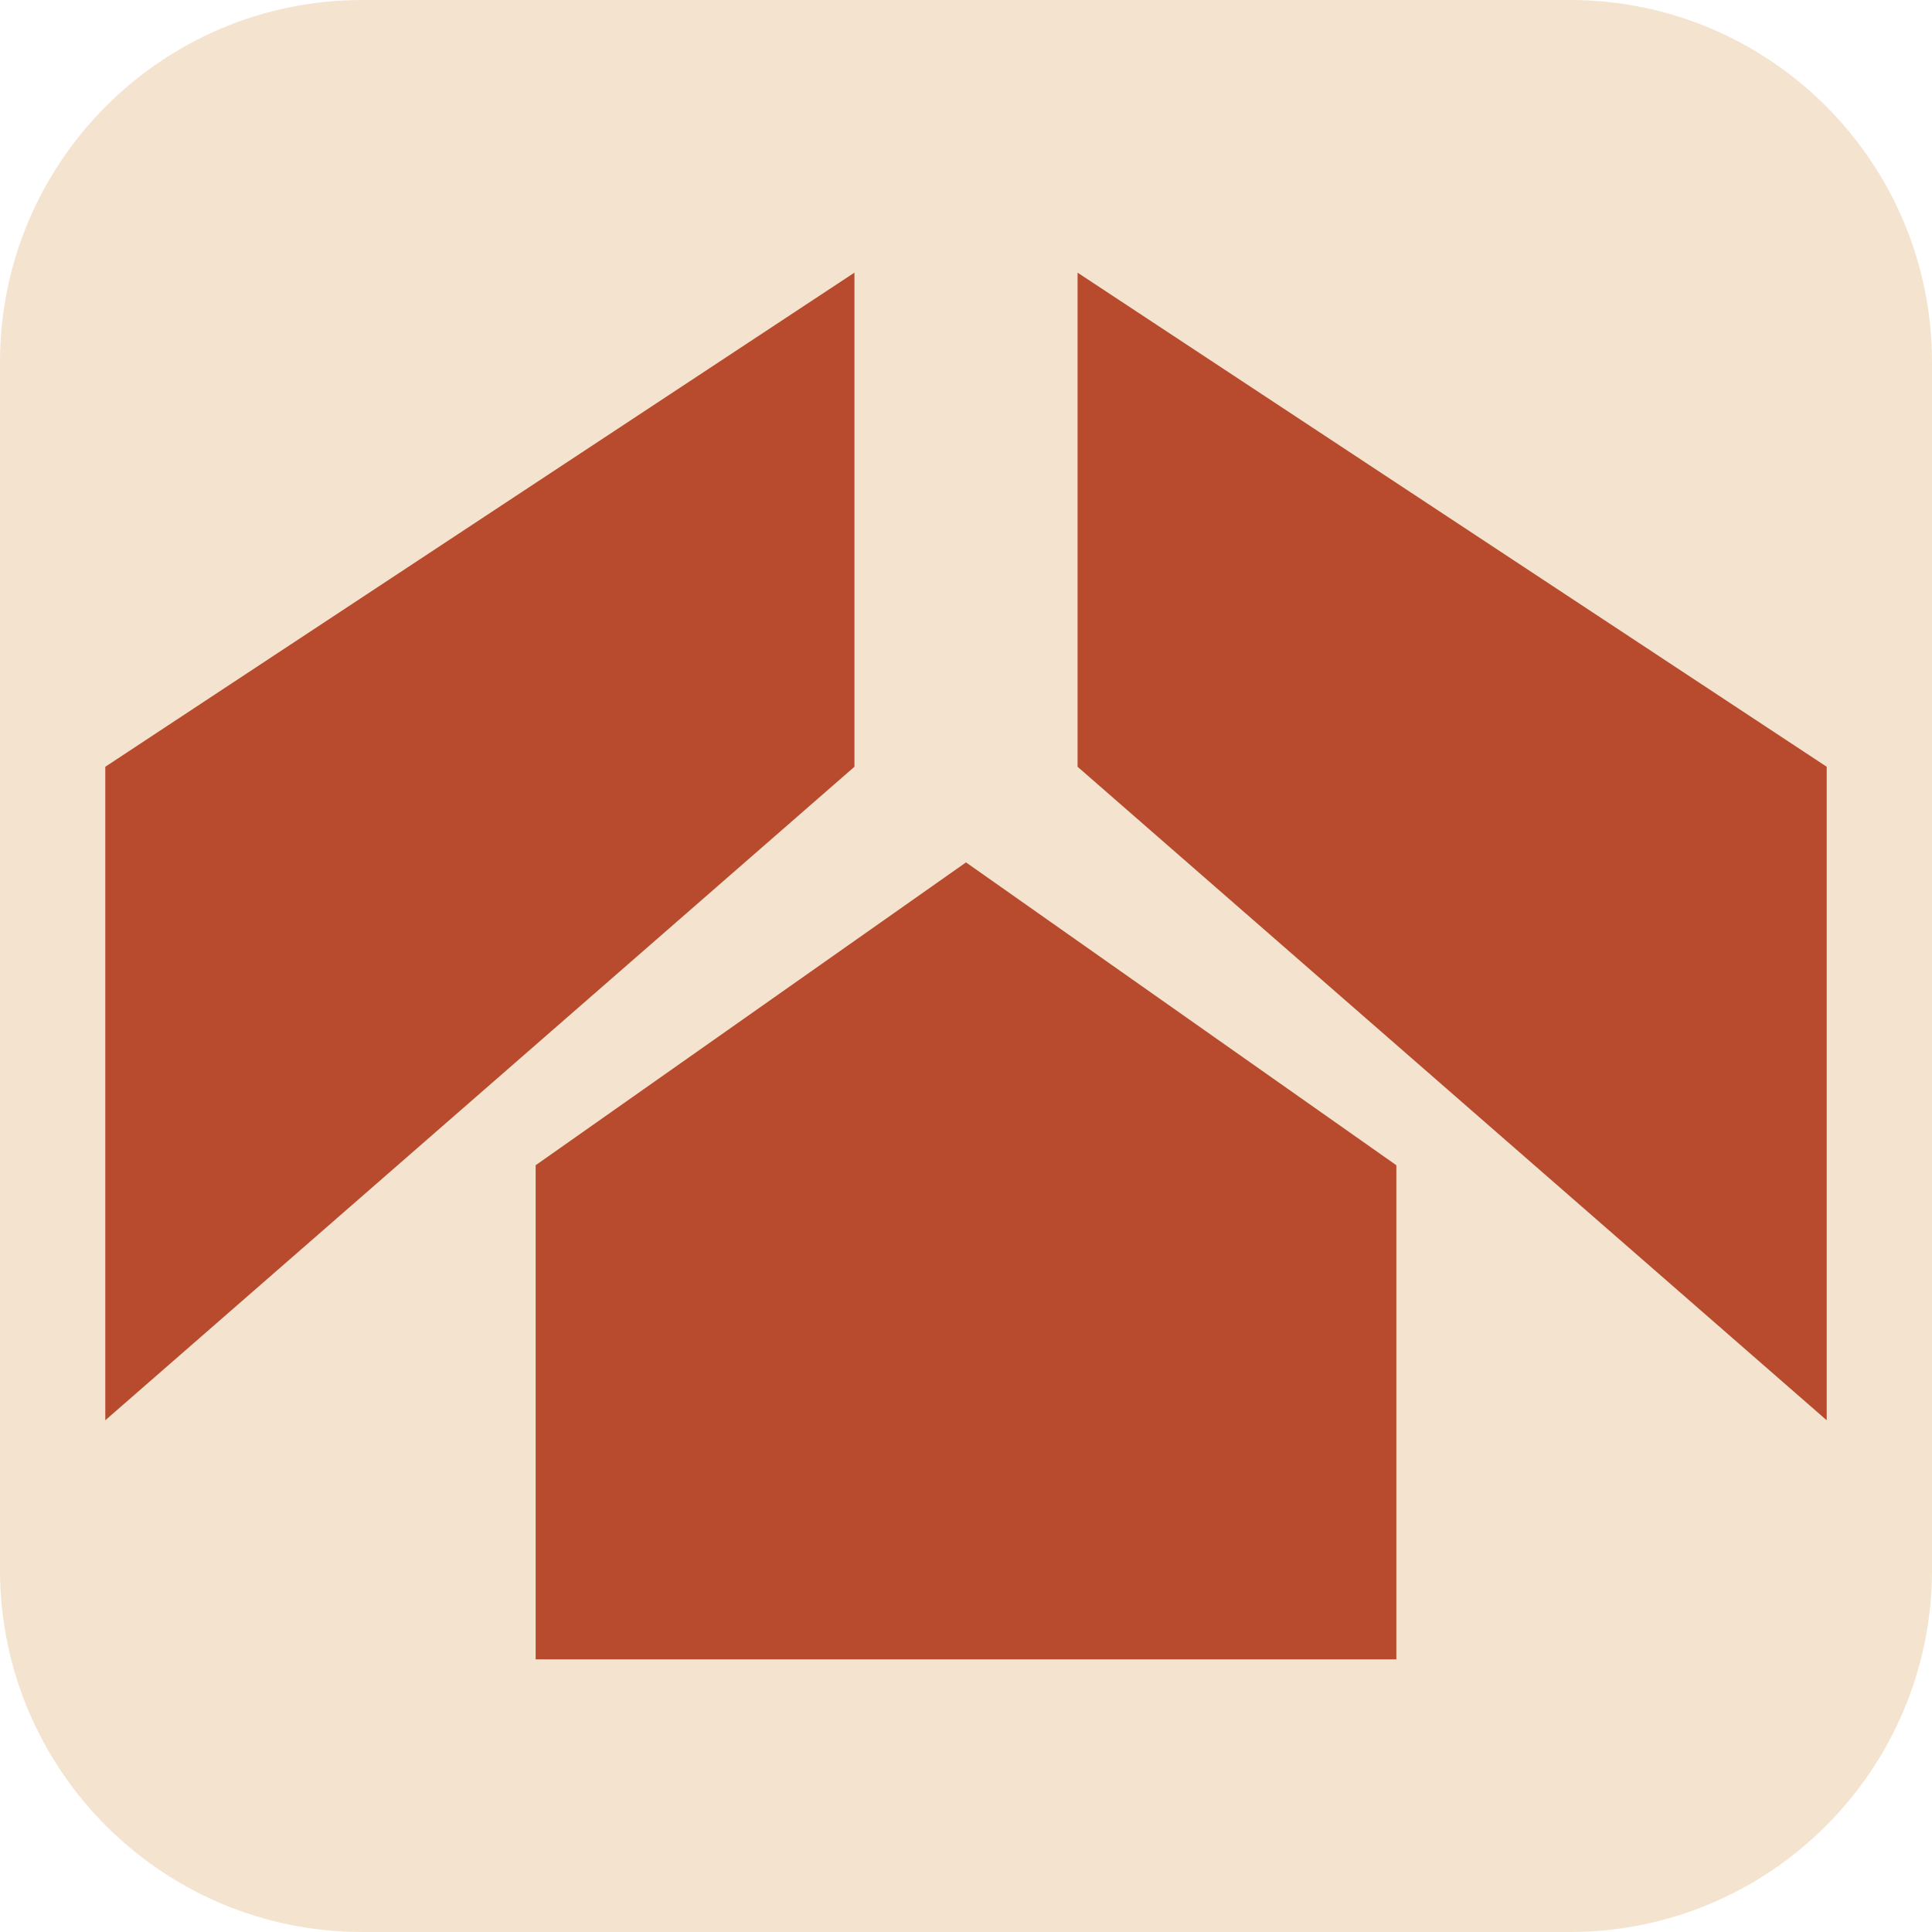
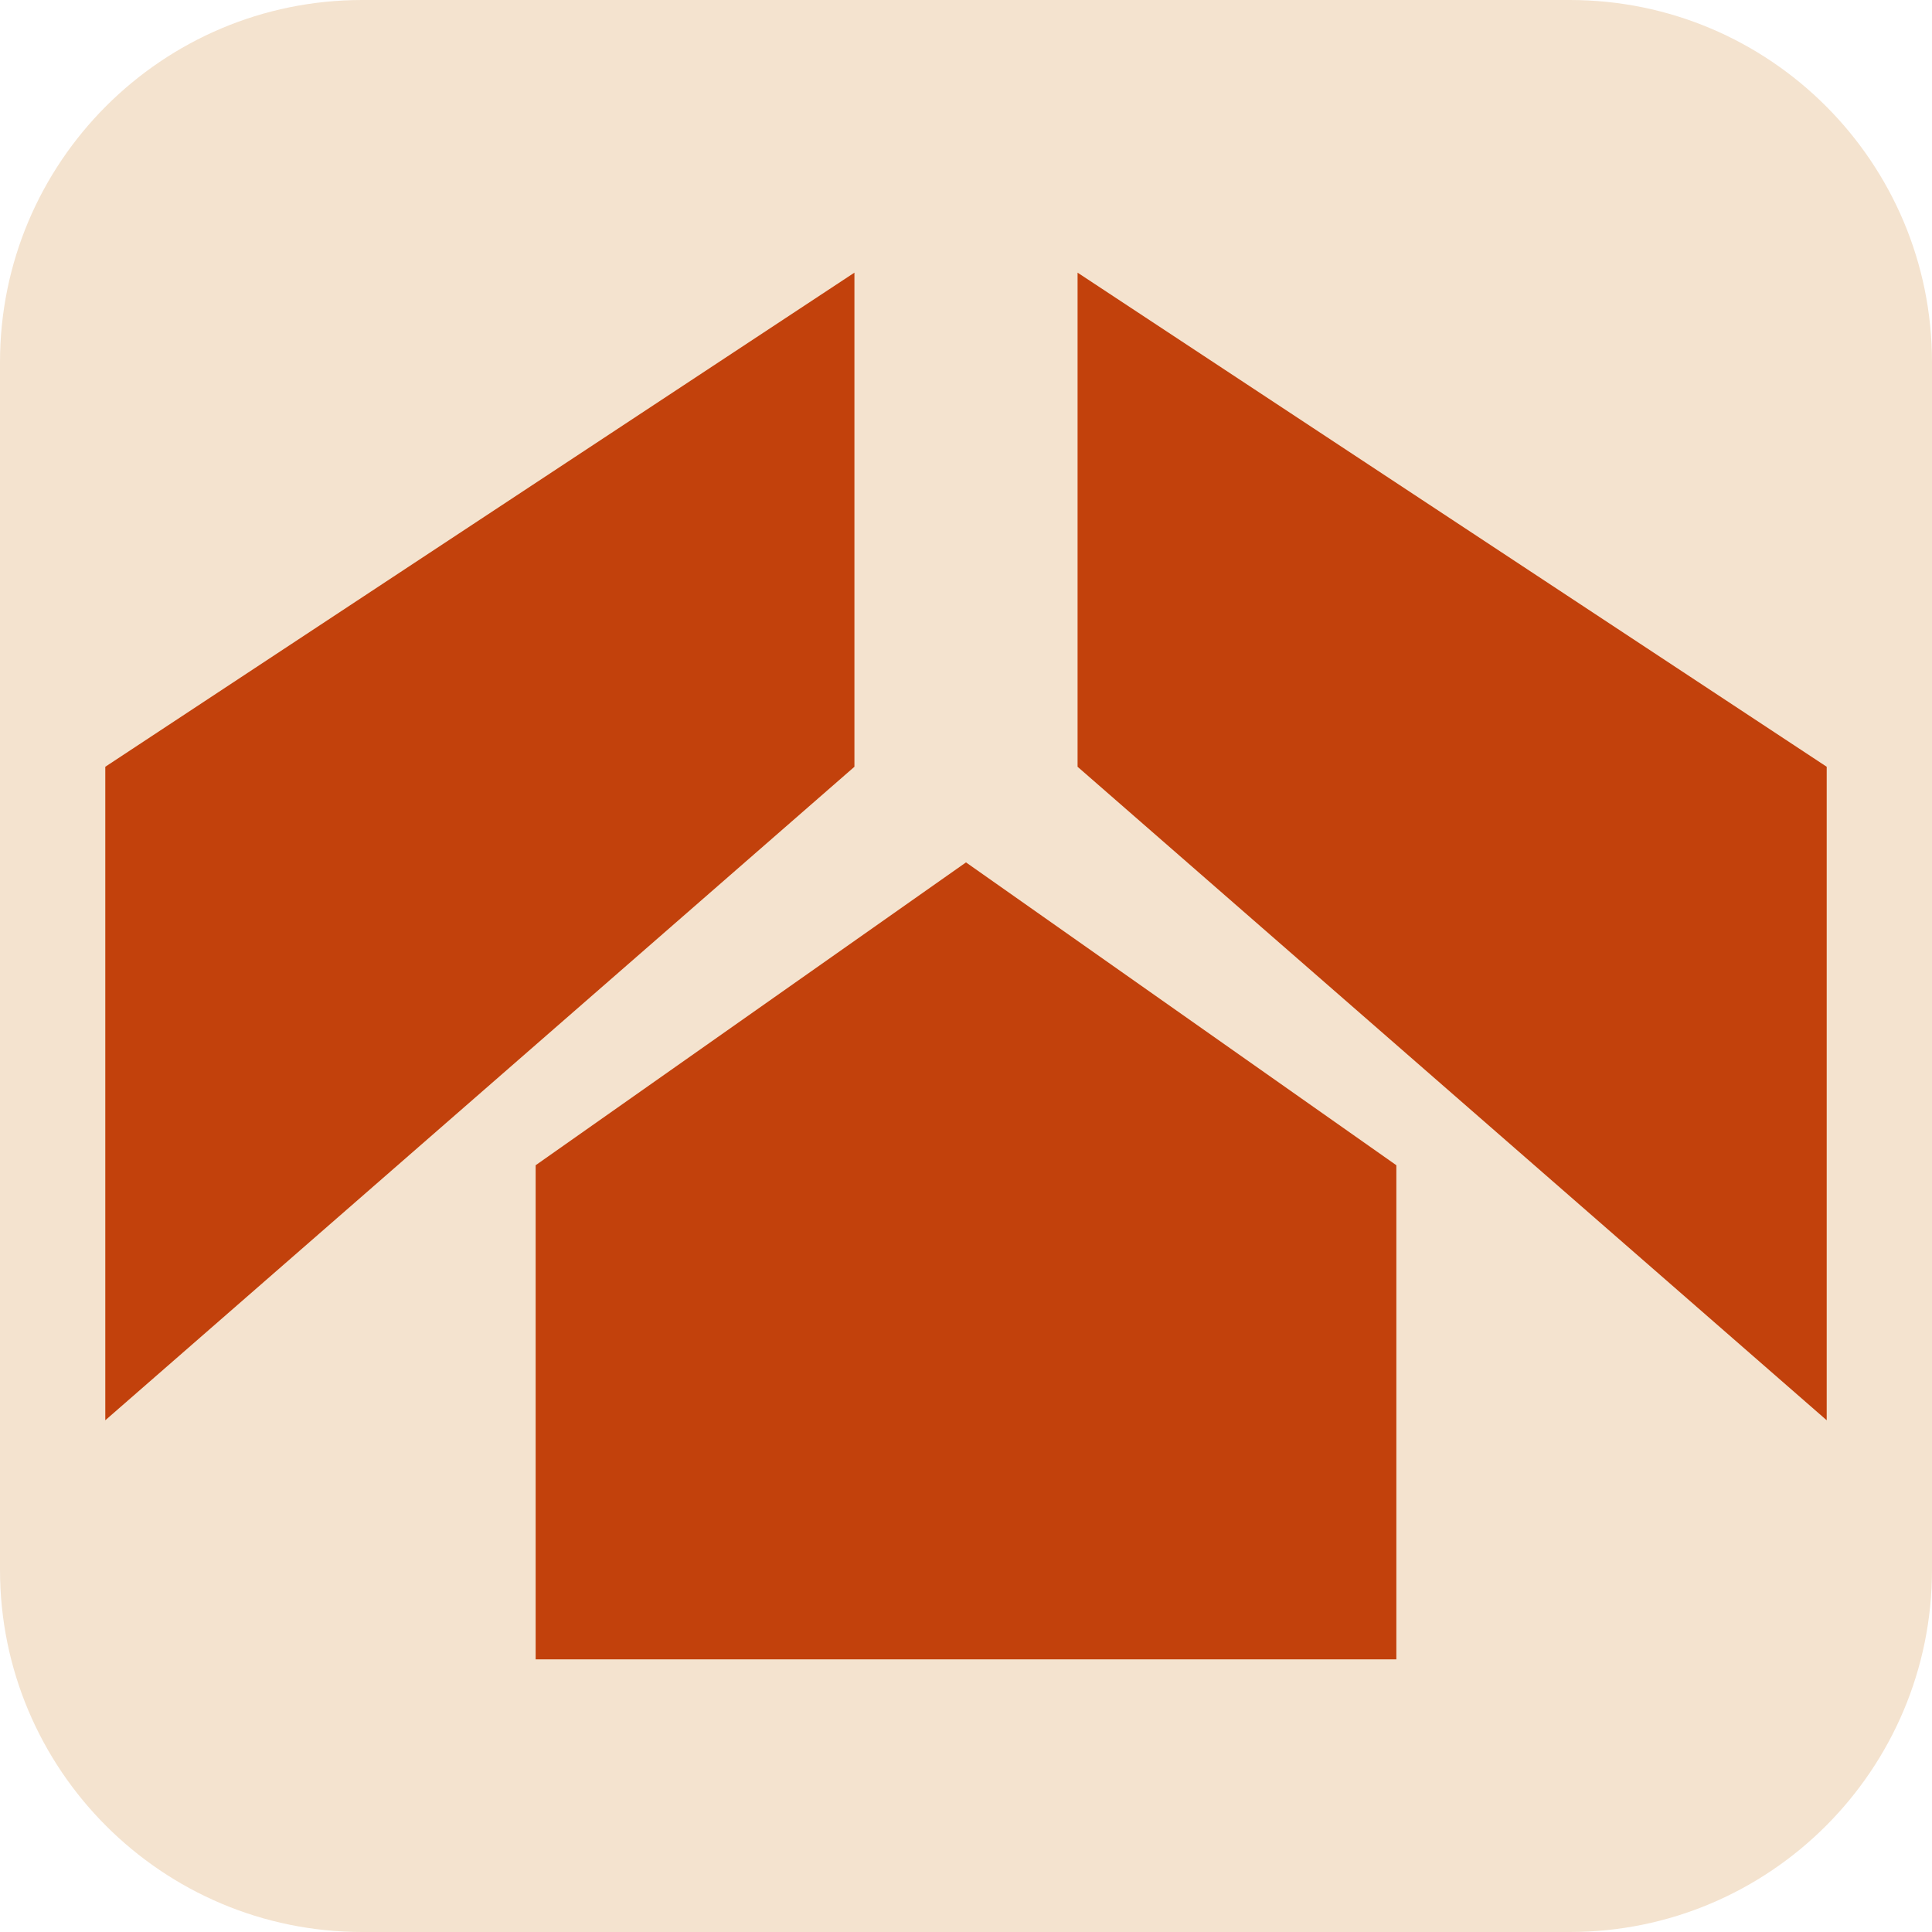
<svg xmlns="http://www.w3.org/2000/svg" viewBox="0 0 160 160" role="img" aria-label="Family Home Base">
  <rect width="160" height="160" rx="30" fill="#F4E3CF" />
-   <g fill="#B84B2D" transform="translate(80 80) scale(1.32) translate(-80 -51.5)">
+   <g fill="#C2410C" transform="translate(80 80) scale(1.32) translate(-80 -51.5)">
    <path d="M26 80V39L73 8v31z" />
    <path d="M87 8l47 31v41L87 39z" />
    <path d="M53 64l27-19 27 19v31H53z" />
  </g>
</svg>
